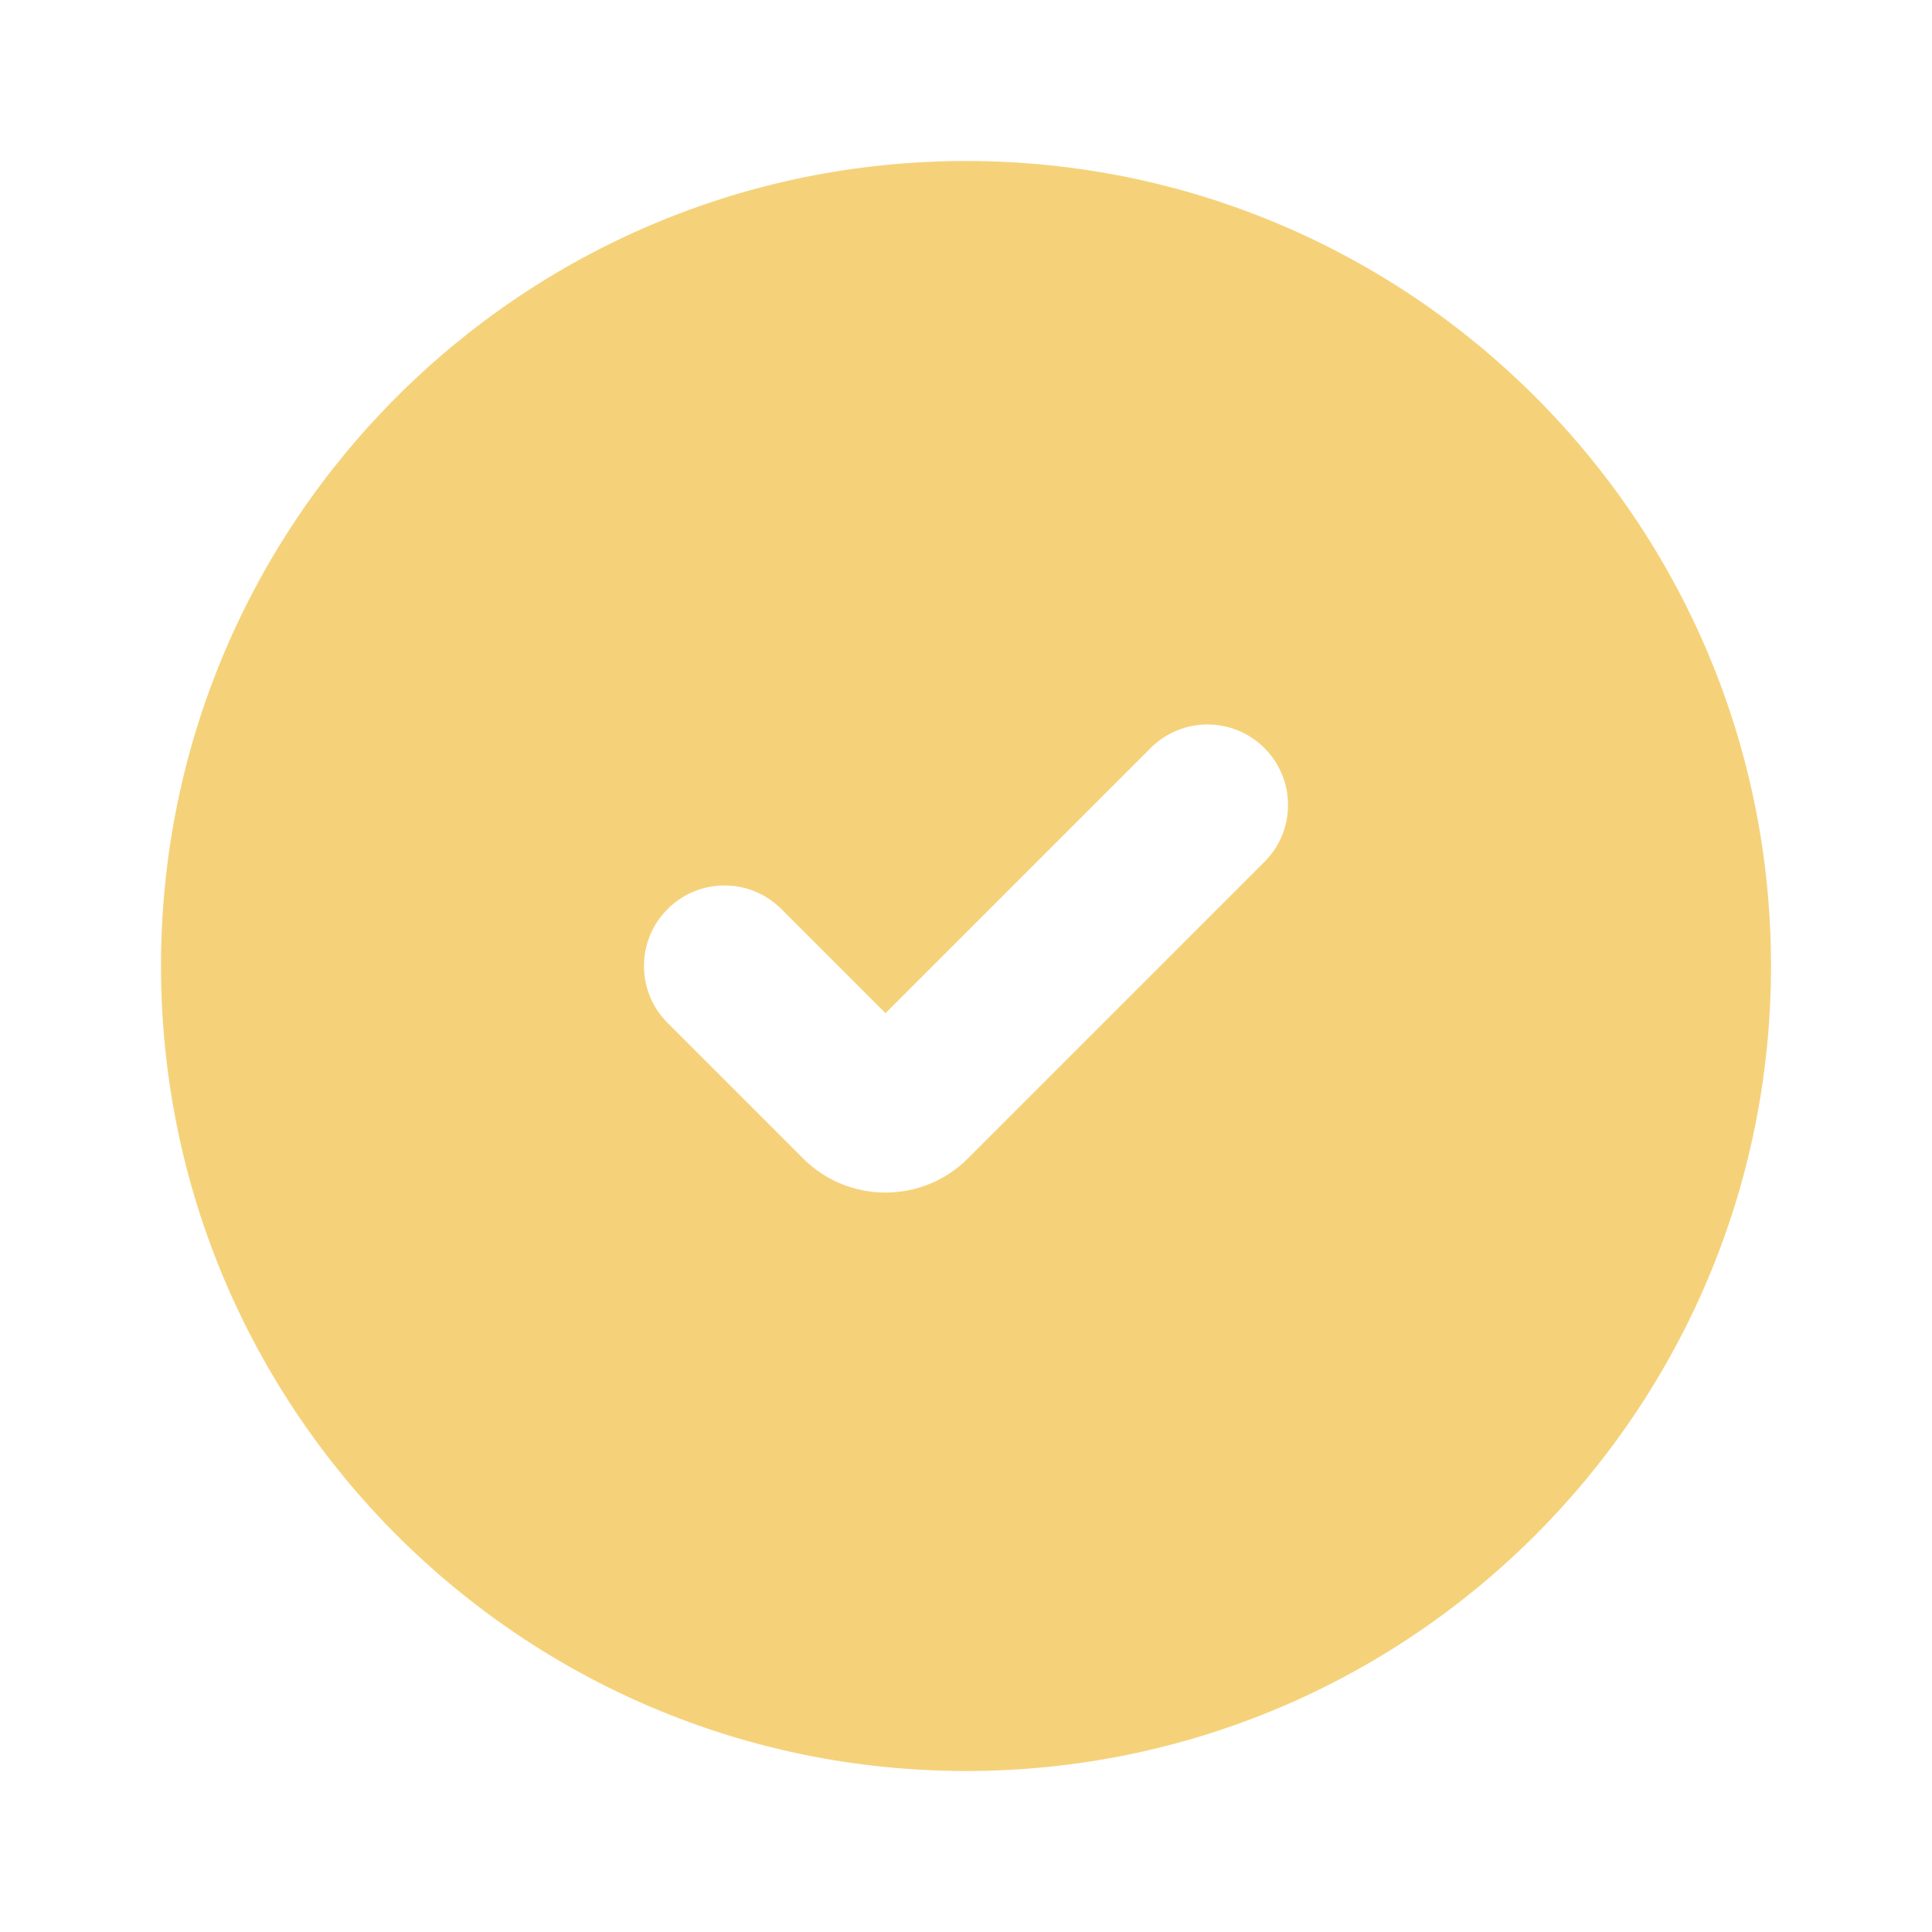
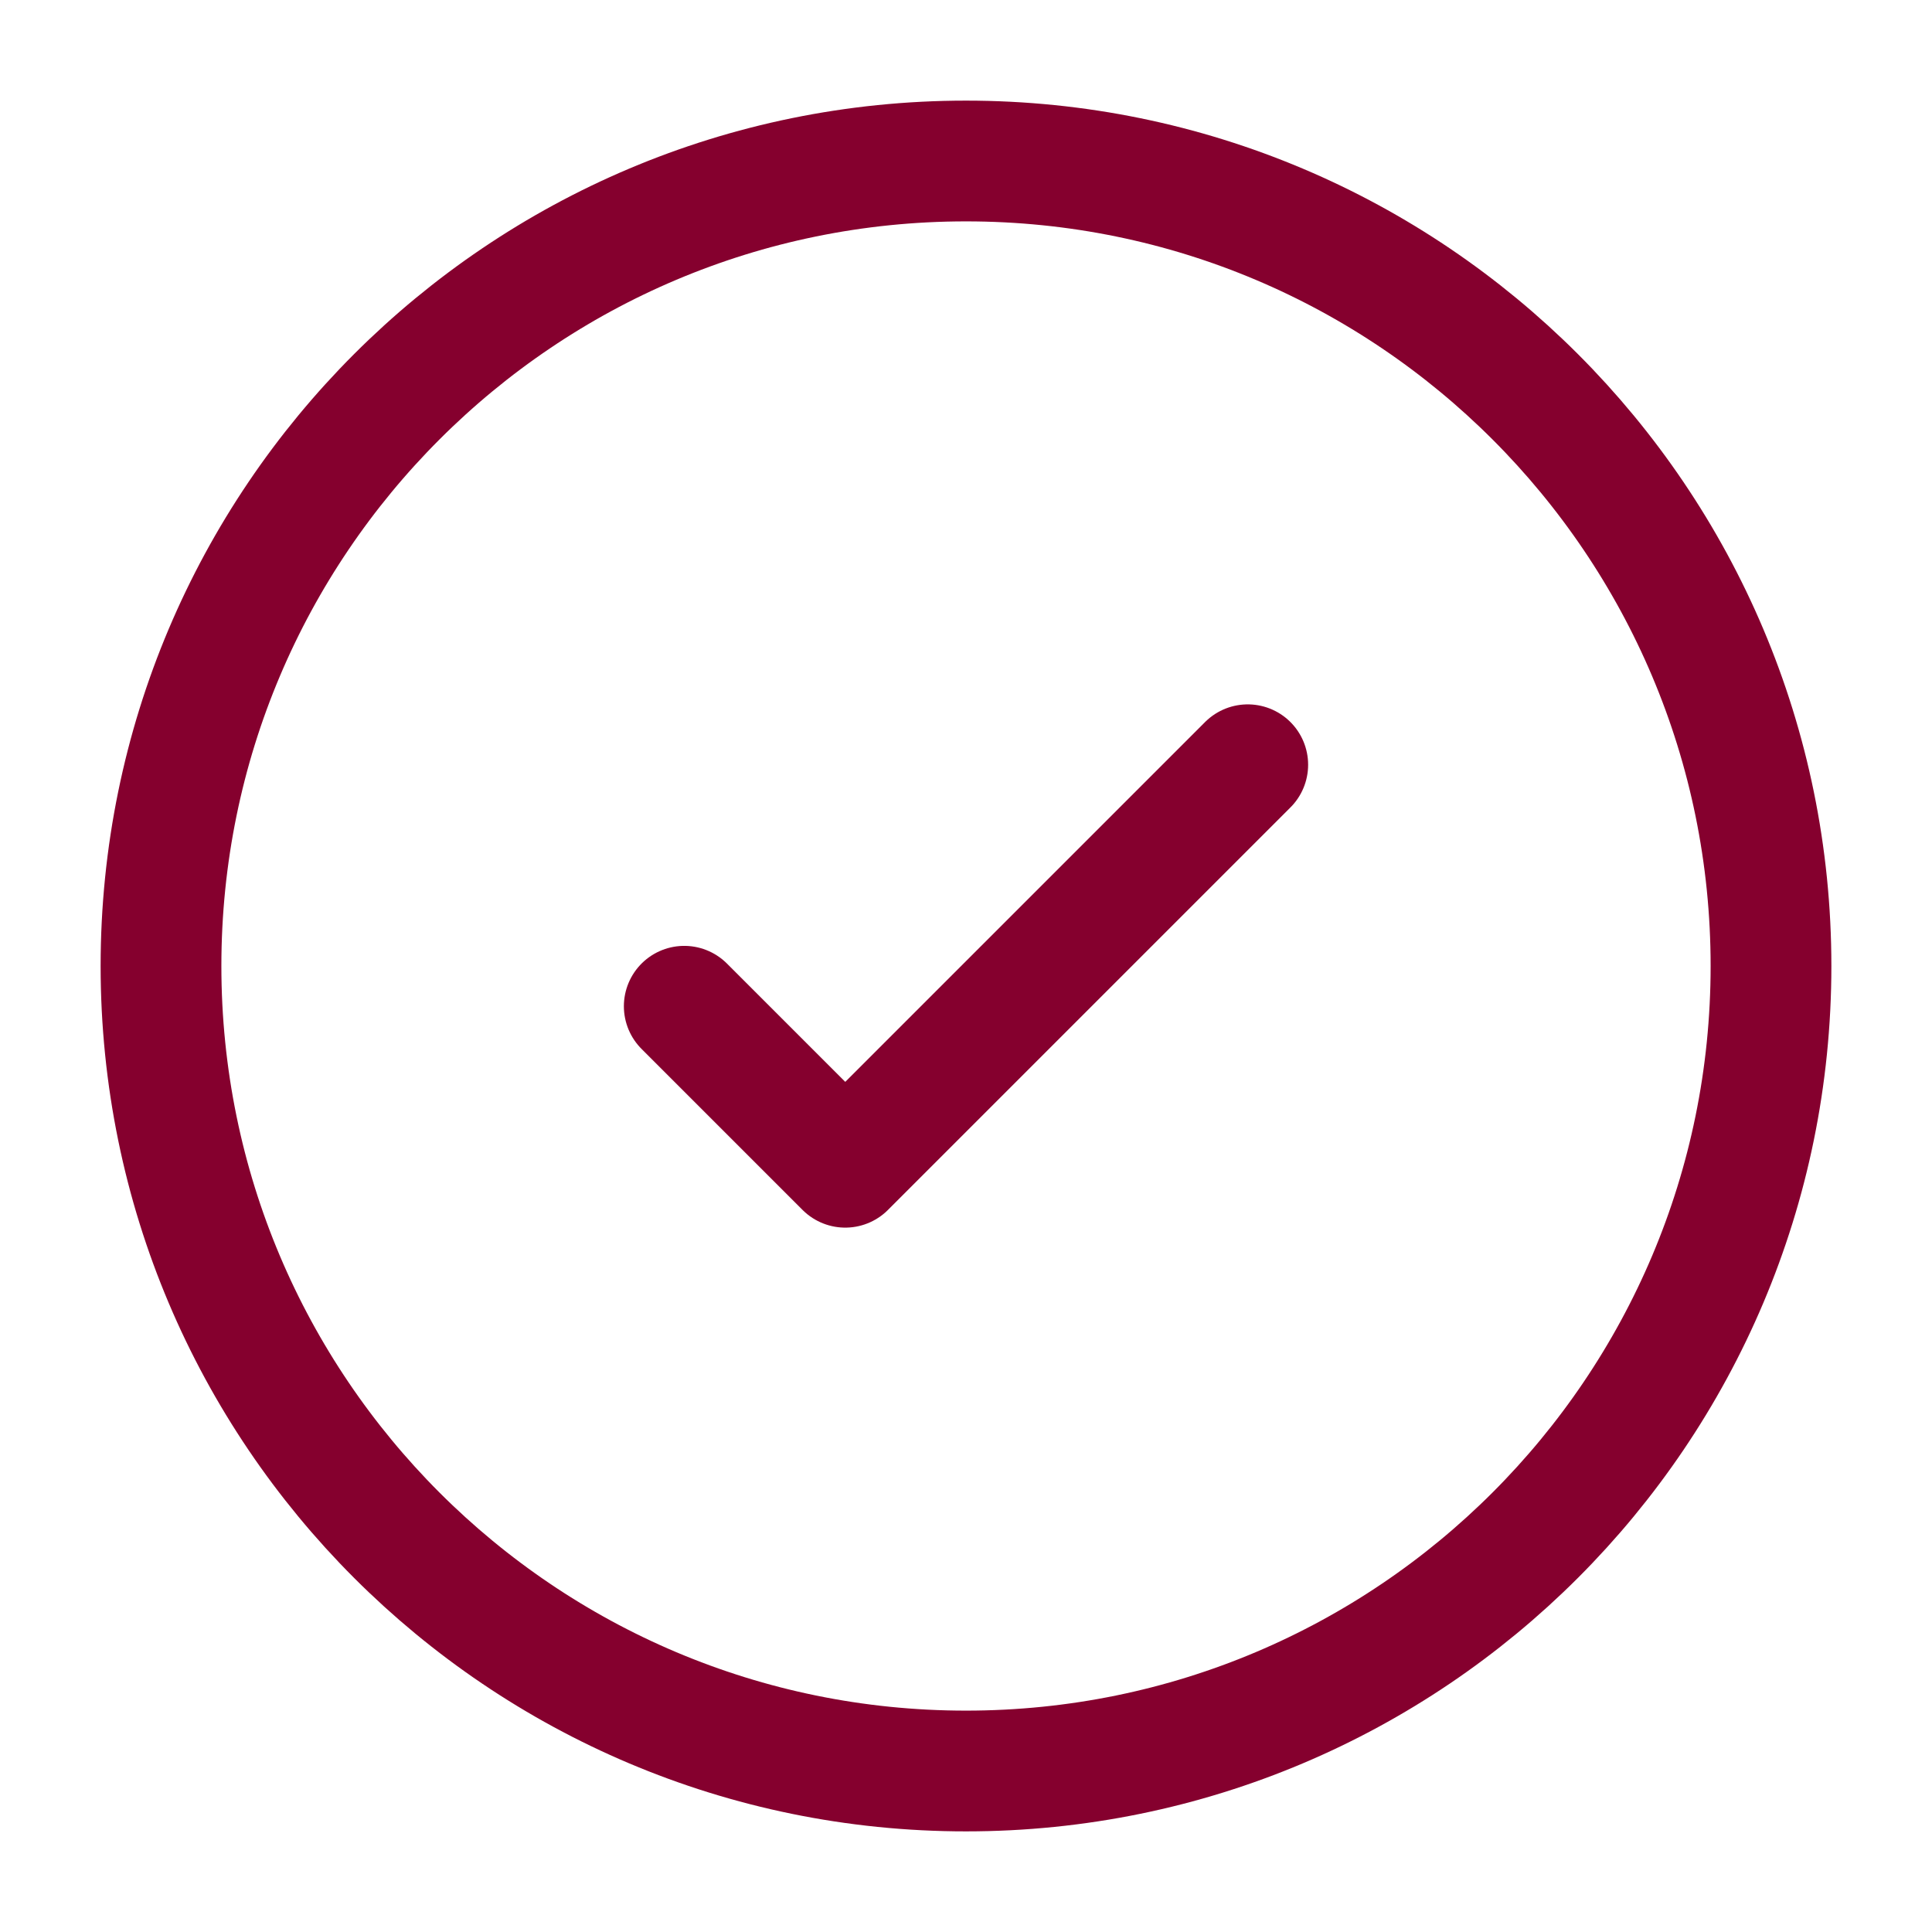
- <svg xmlns="http://www.w3.org/2000/svg" width="800px" height="800px" viewBox="0 0 24 24" fill="none">
+ <svg xmlns="http://www.w3.org/2000/svg" width="100px" height="100px" viewBox="0 0 24 24" fill="none">
  <g id="SVGRepo_bgCarrier" stroke-width="0" />
  <g id="SVGRepo_tracerCarrier" stroke-linecap="round" stroke-linejoin="round" />
  <g id="SVGRepo_iconCarrier">
-     <path fill-rule="evenodd" clip-rule="evenodd" d="M2 12C2 6.477 6.477 2 12 2C17.523 2 22 6.477 22 12C22 17.523 17.523 22 12 22C6.477 22 2 17.523 2 12ZM15.707 9.293C16.098 9.683 16.098 10.317 15.707 10.707L12.024 14.39C11.459 14.956 10.541 14.956 9.976 14.39L8.293 12.707C7.902 12.317 7.902 11.683 8.293 11.293C8.683 10.902 9.317 10.902 9.707 11.293L11 12.586L14.293 9.293C14.683 8.902 15.317 8.902 15.707 9.293Z" fill="#f5d27a" />
+     <circle cx="12" cy="12" r="10" stroke="#85002e" stroke-width="1.5" />
+     <path d="M8.5 12.5L10.5 14.5L15.5 9.5" stroke="#85002e" stroke-width="1.5" stroke-linecap="round" stroke-linejoin="round" />
  </g>
</svg>
